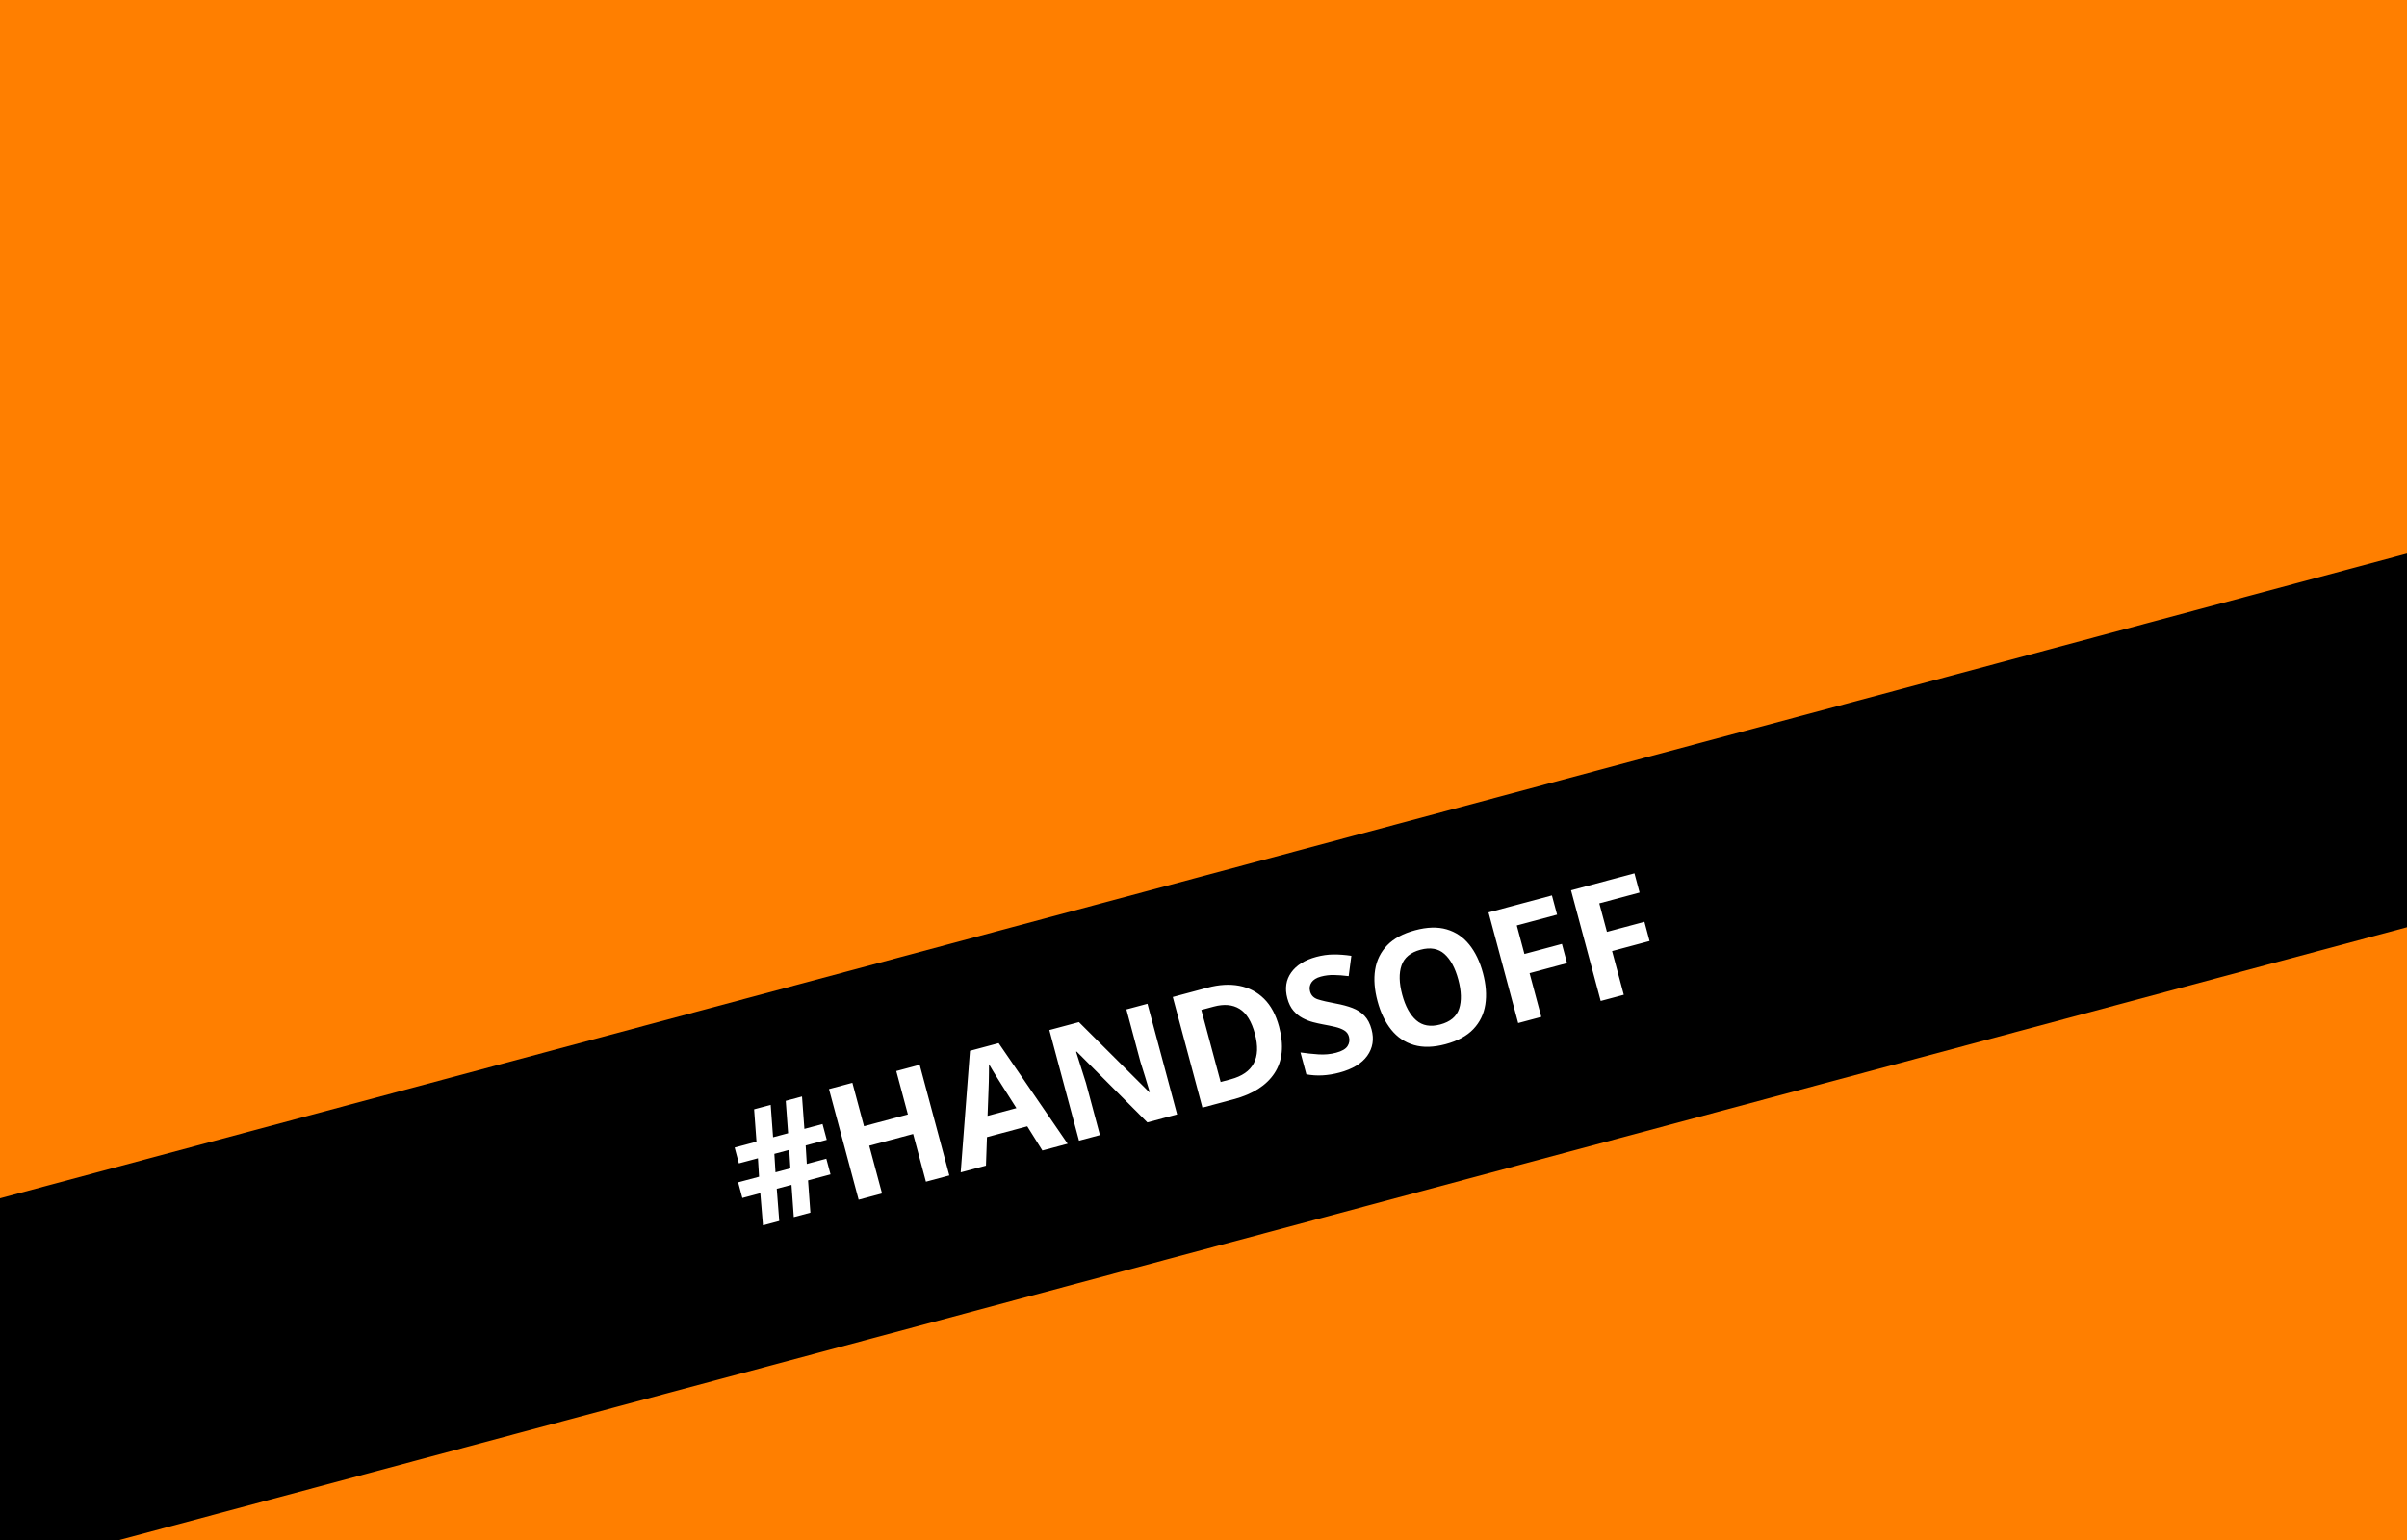
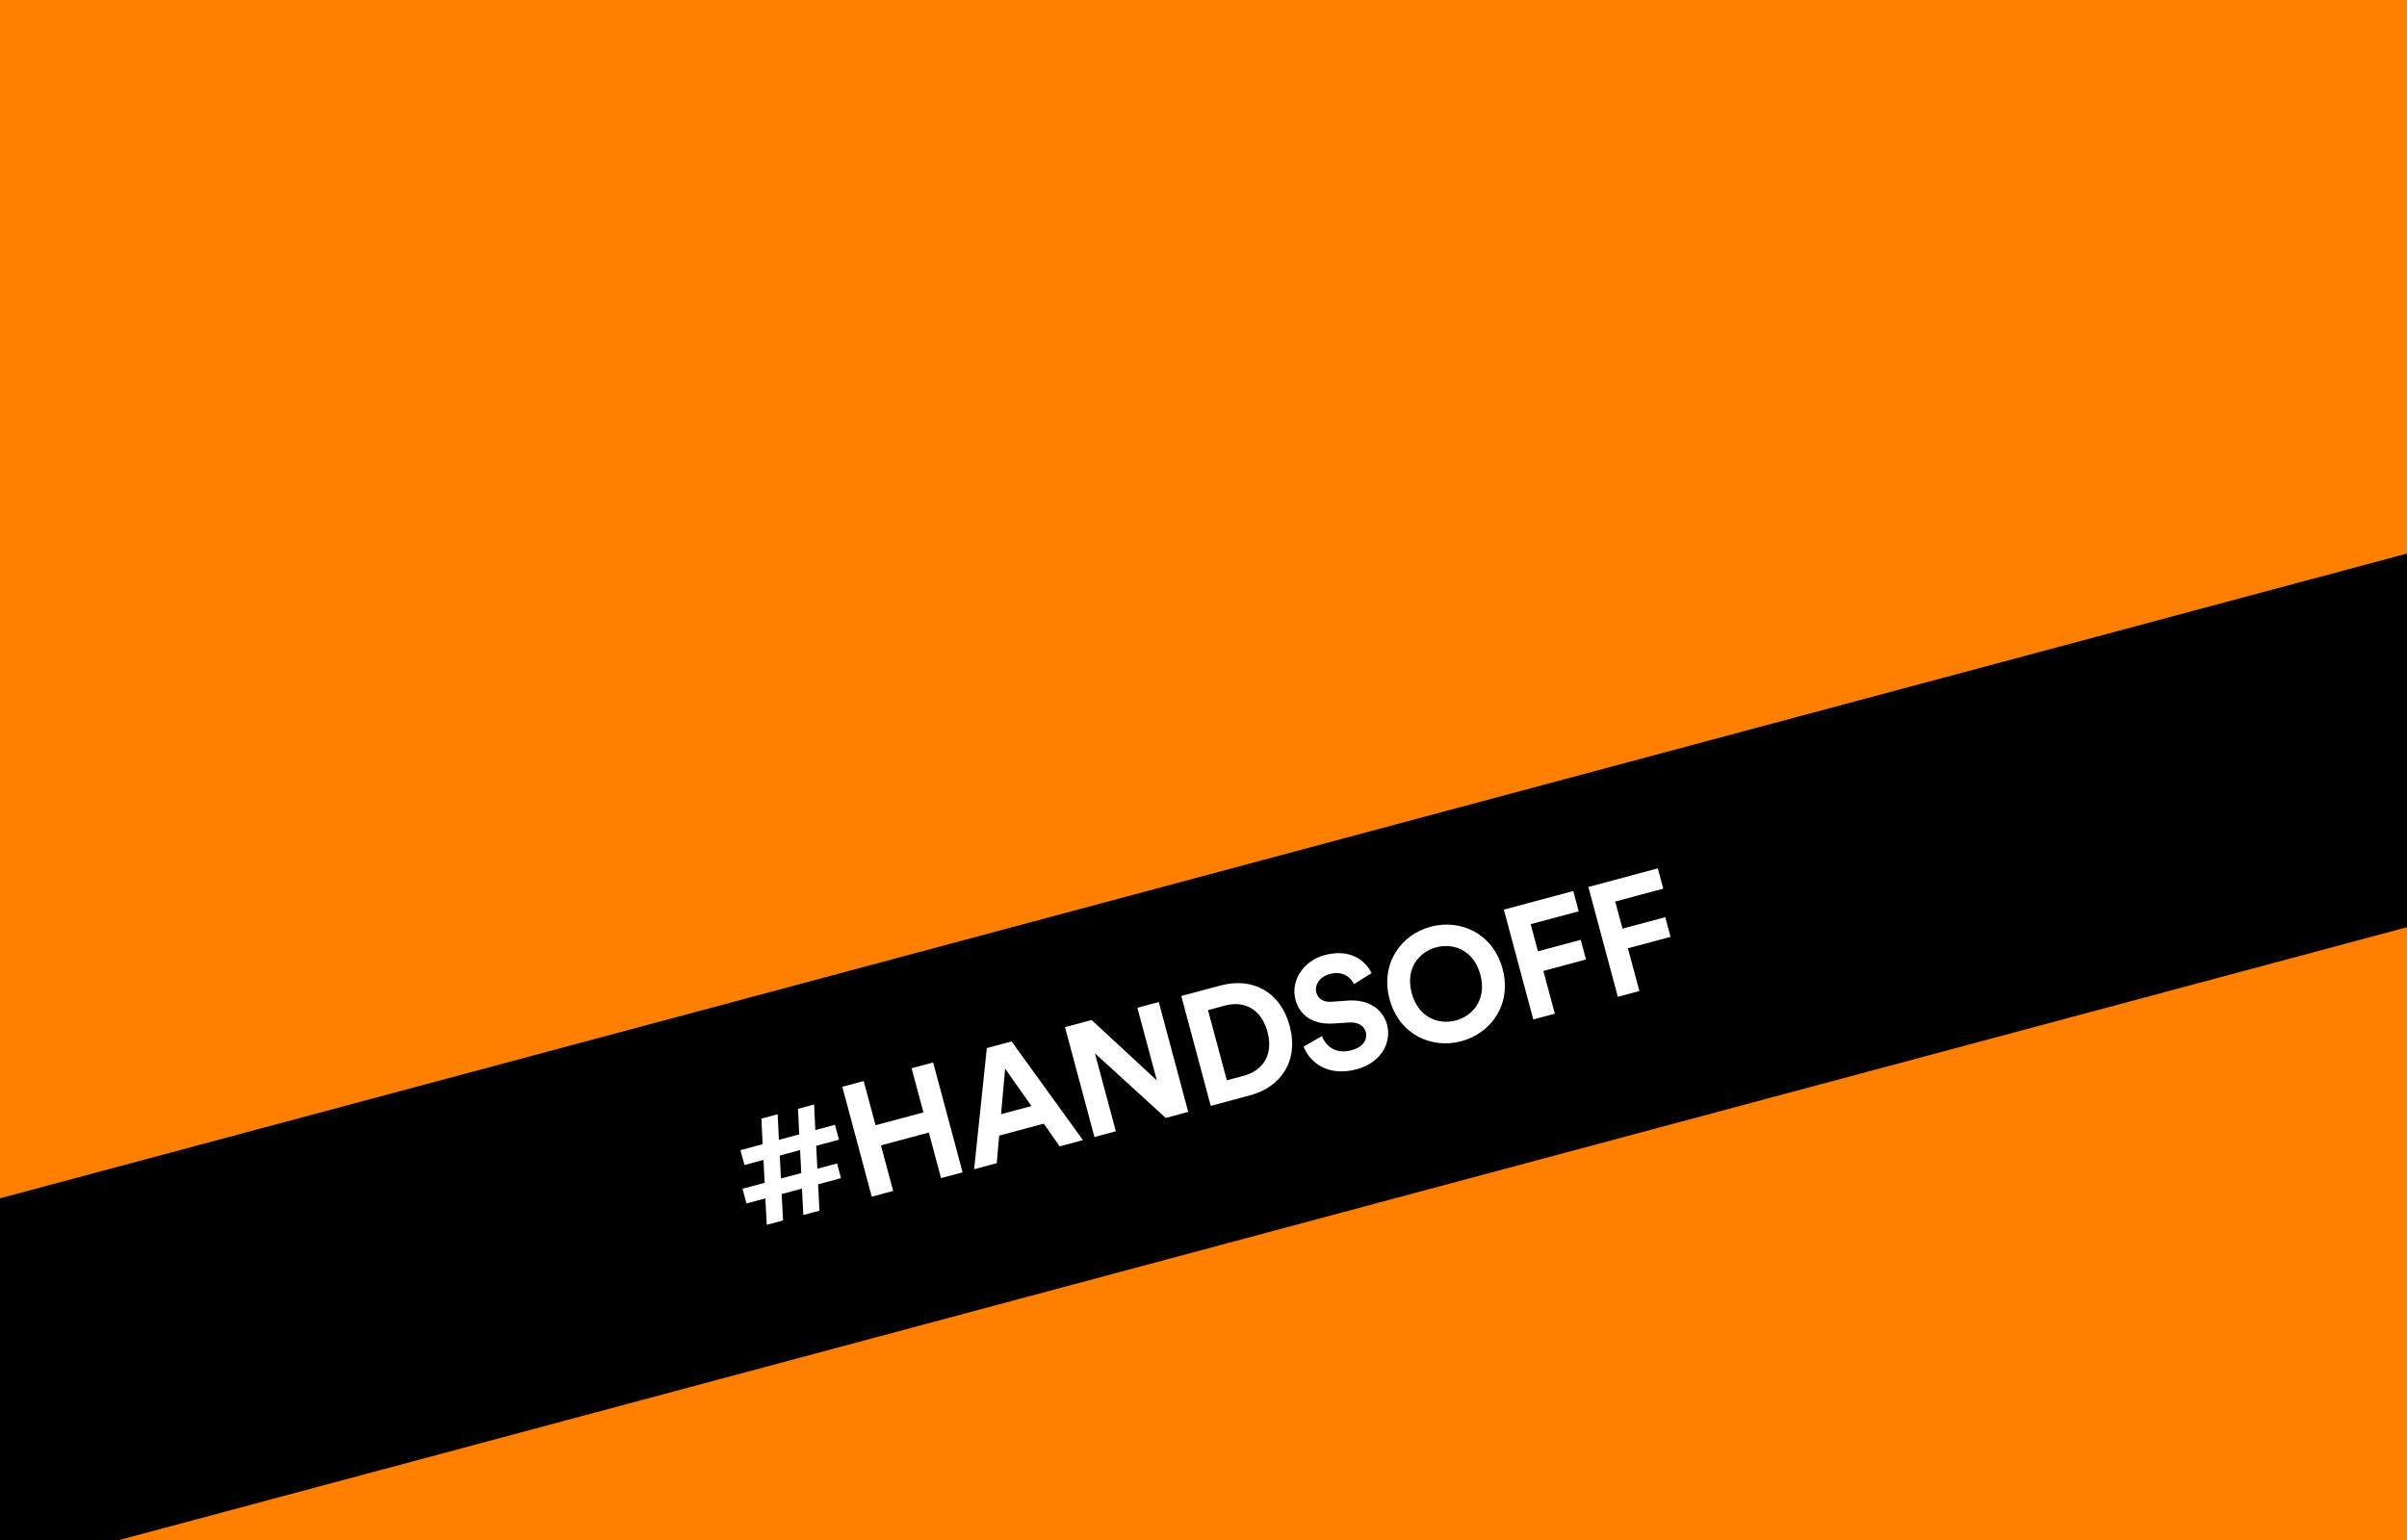
<svg xmlns="http://www.w3.org/2000/svg" width="1500px" height="960px" viewBox="0 0 1500 960" version="1.1">
  <defs />
  <g id="Page-1" stroke="none" stroke-width="1" fill="none" fill-rule="evenodd">
    <g id="box4">
      <rect id="Rectangle-2-Copy-6" fill="#FF7F00" x="0" y="0" width="1500" height="960" />
      <rect id="Rectangle" fill="#000000" transform="translate(756.4662, 660.7674) rotate(-15) translate(-756.4662, -660.7674) " x="-201.944" y="548.267" width="1916.821" height="225" />
-       <text id="#HANDSOFF" transform="translate(750, 652.5) rotate(-15) translate(-750, -652.5) " font-family="CircularStd-Bold, Circular Std" font-size="100" font-weight="bold" letter-spacing="-1.667" fill="#FFFFFF">
-         <tspan x="445.8" y="689">#HANDSOFF</tspan>
-       </text>
+       <path d="M454.9,649.4 L467.2,649.4 L464.2,663.4 L449.9,663.4 L449.9,672.9 L462.1,672.9 L458.7,689 L469.2,689 L472.6,672.9 L485.7,672.9 L482.3,689 L492.7,689 L496.1,672.9 L510.9,672.9 L510.9,663.4 L498.2,663.4 L501.2,649.4 L515.9,649.4 L515.9,639.8 L503.2,639.8 L506.6,624.2 L496.2,624.2 L492.8,639.8 L479.7,639.8 L483.1,624.2 L472.6,624.2 L469.2,639.8 L454.9,639.8 L454.9,649.4 Z M477.7,649.4 L490.8,649.4 L487.8,663.4 L474.7,663.4 L477.7,649.4 Z M585.033,689 L585.033,618.1 L571.133,618.1 L571.133,646.6 L540.233,646.6 L540.233,618.1 L526.433,618.1 L526.433,689 L540.233,689 L540.233,659.6 L571.133,659.6 L571.133,689 L585.033,689 Z M647.667,689 L662.667,689 L635.667,618.1 L619.667,618.1 L592.467,689 L607.067,689 L612.967,672.8 L641.767,672.8 L647.667,689 Z M627.367,633.4 L637.167,660.2 L617.567,660.2 L627.367,633.4 Z M730.6,689 L730.6,618.1 L716.8,618.1 L716.8,665 L687.3,618.1 L670.1,618.1 L670.1,689 L683.9,689 L683.9,638.7 L716.1,689 L730.6,689 Z M758.933,676.2 L758.933,630.9 L770.033,630.9 C781.633,630.9 791.233,638.2 791.233,653.6 C791.233,669 781.533,676.2 769.933,676.2 L758.933,676.2 Z M770.433,689 C790.633,689 805.533,676 805.533,653.6 C805.533,631.2 790.733,618.1 770.533,618.1 L745.133,618.1 L745.133,689 L770.433,689 Z M863.367,635 C861.767,627 855.167,616.6 837.967,616.6 C824.567,616.6 813.267,626.2 813.267,638.8 C813.267,649.5 820.567,656.8 831.867,659.1 L841.767,661.1 C847.267,662.2 850.367,665.4 850.367,669.5 C850.367,674.5 846.267,678.2 838.867,678.2 C828.867,678.2 823.967,671.9 823.367,664.9 L810.567,668.3 C811.667,678.4 819.967,690.5 838.767,690.5 C855.267,690.5 864.367,679.5 864.367,668.6 C864.367,658.6 857.467,650.2 844.567,647.7 L834.667,645.8 C829.467,644.8 826.967,641.7 826.967,637.8 C826.967,633.1 831.367,628.8 838.067,628.8 C847.067,628.8 850.267,634.9 850.967,638.8 L863.367,635 Z M884.3,653.5 C884.3,637.5 895.5,629.9 906.4,629.9 C917.4,629.9 928.6,637.5 928.6,653.5 C928.6,669.5 917.4,677.1 906.4,677.1 C895.5,677.1 884.3,669.5 884.3,653.5 Z M870,653.6 C870,676.4 887.2,690.5 906.4,690.5 C925.7,690.5 942.9,676.4 942.9,653.6 C942.9,630.7 925.7,616.6 906.4,616.6 C887.2,616.6 870,630.7 870,653.6 Z M967.133,689 L967.133,661.4 L994.633,661.4 L994.633,648.7 L967.033,648.7 L967.033,631.2 L998.033,631.2 L998.033,618.1 L953.233,618.1 L953.233,689 L967.133,689 Z M1021.667,689 L1021.667,661.4 L1049.167,661.4 L1049.167,648.7 L1021.567,648.7 L1021.567,631.2 L1052.567,631.2 L1052.567,618.1 L1007.767,618.1 L1007.767,689 L1021.667,689 Z" id="#HANDSOFF" fill="#FFFFFF" transform="translate(751.2333, 653.55) rotate(-15) translate(-751.2333, -653.55) " />
    </g>
  </g>
</svg>
